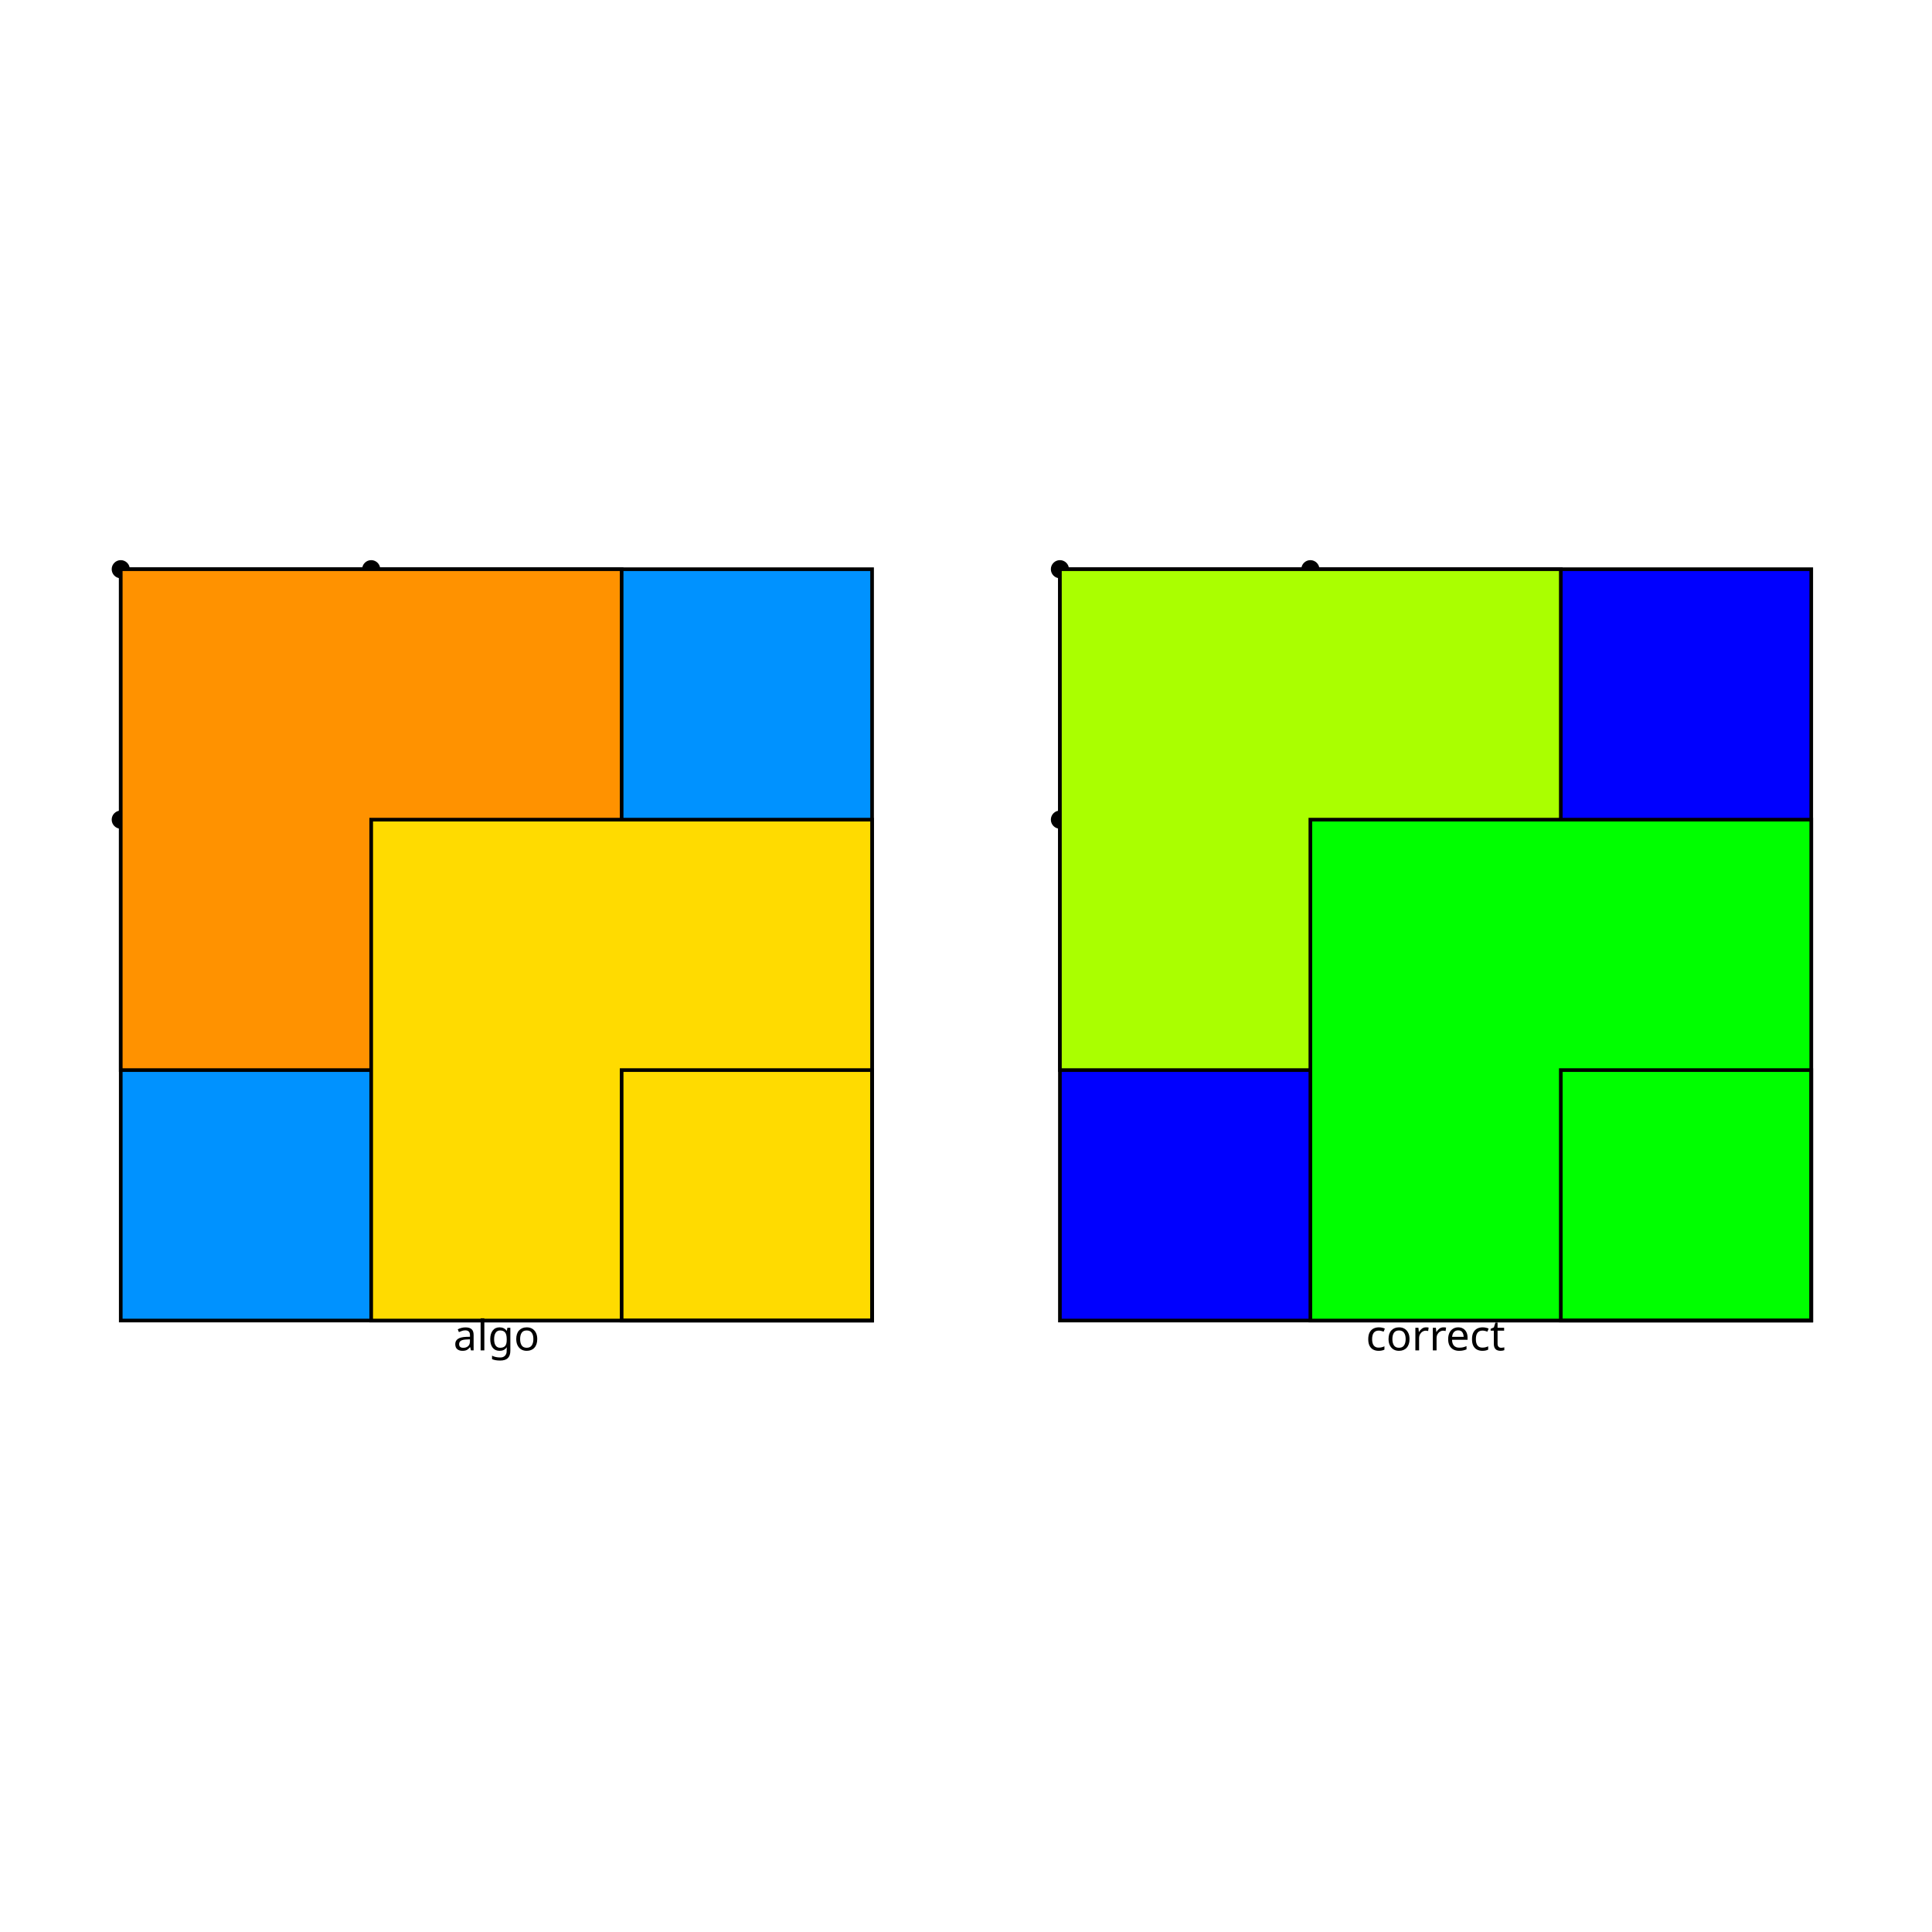
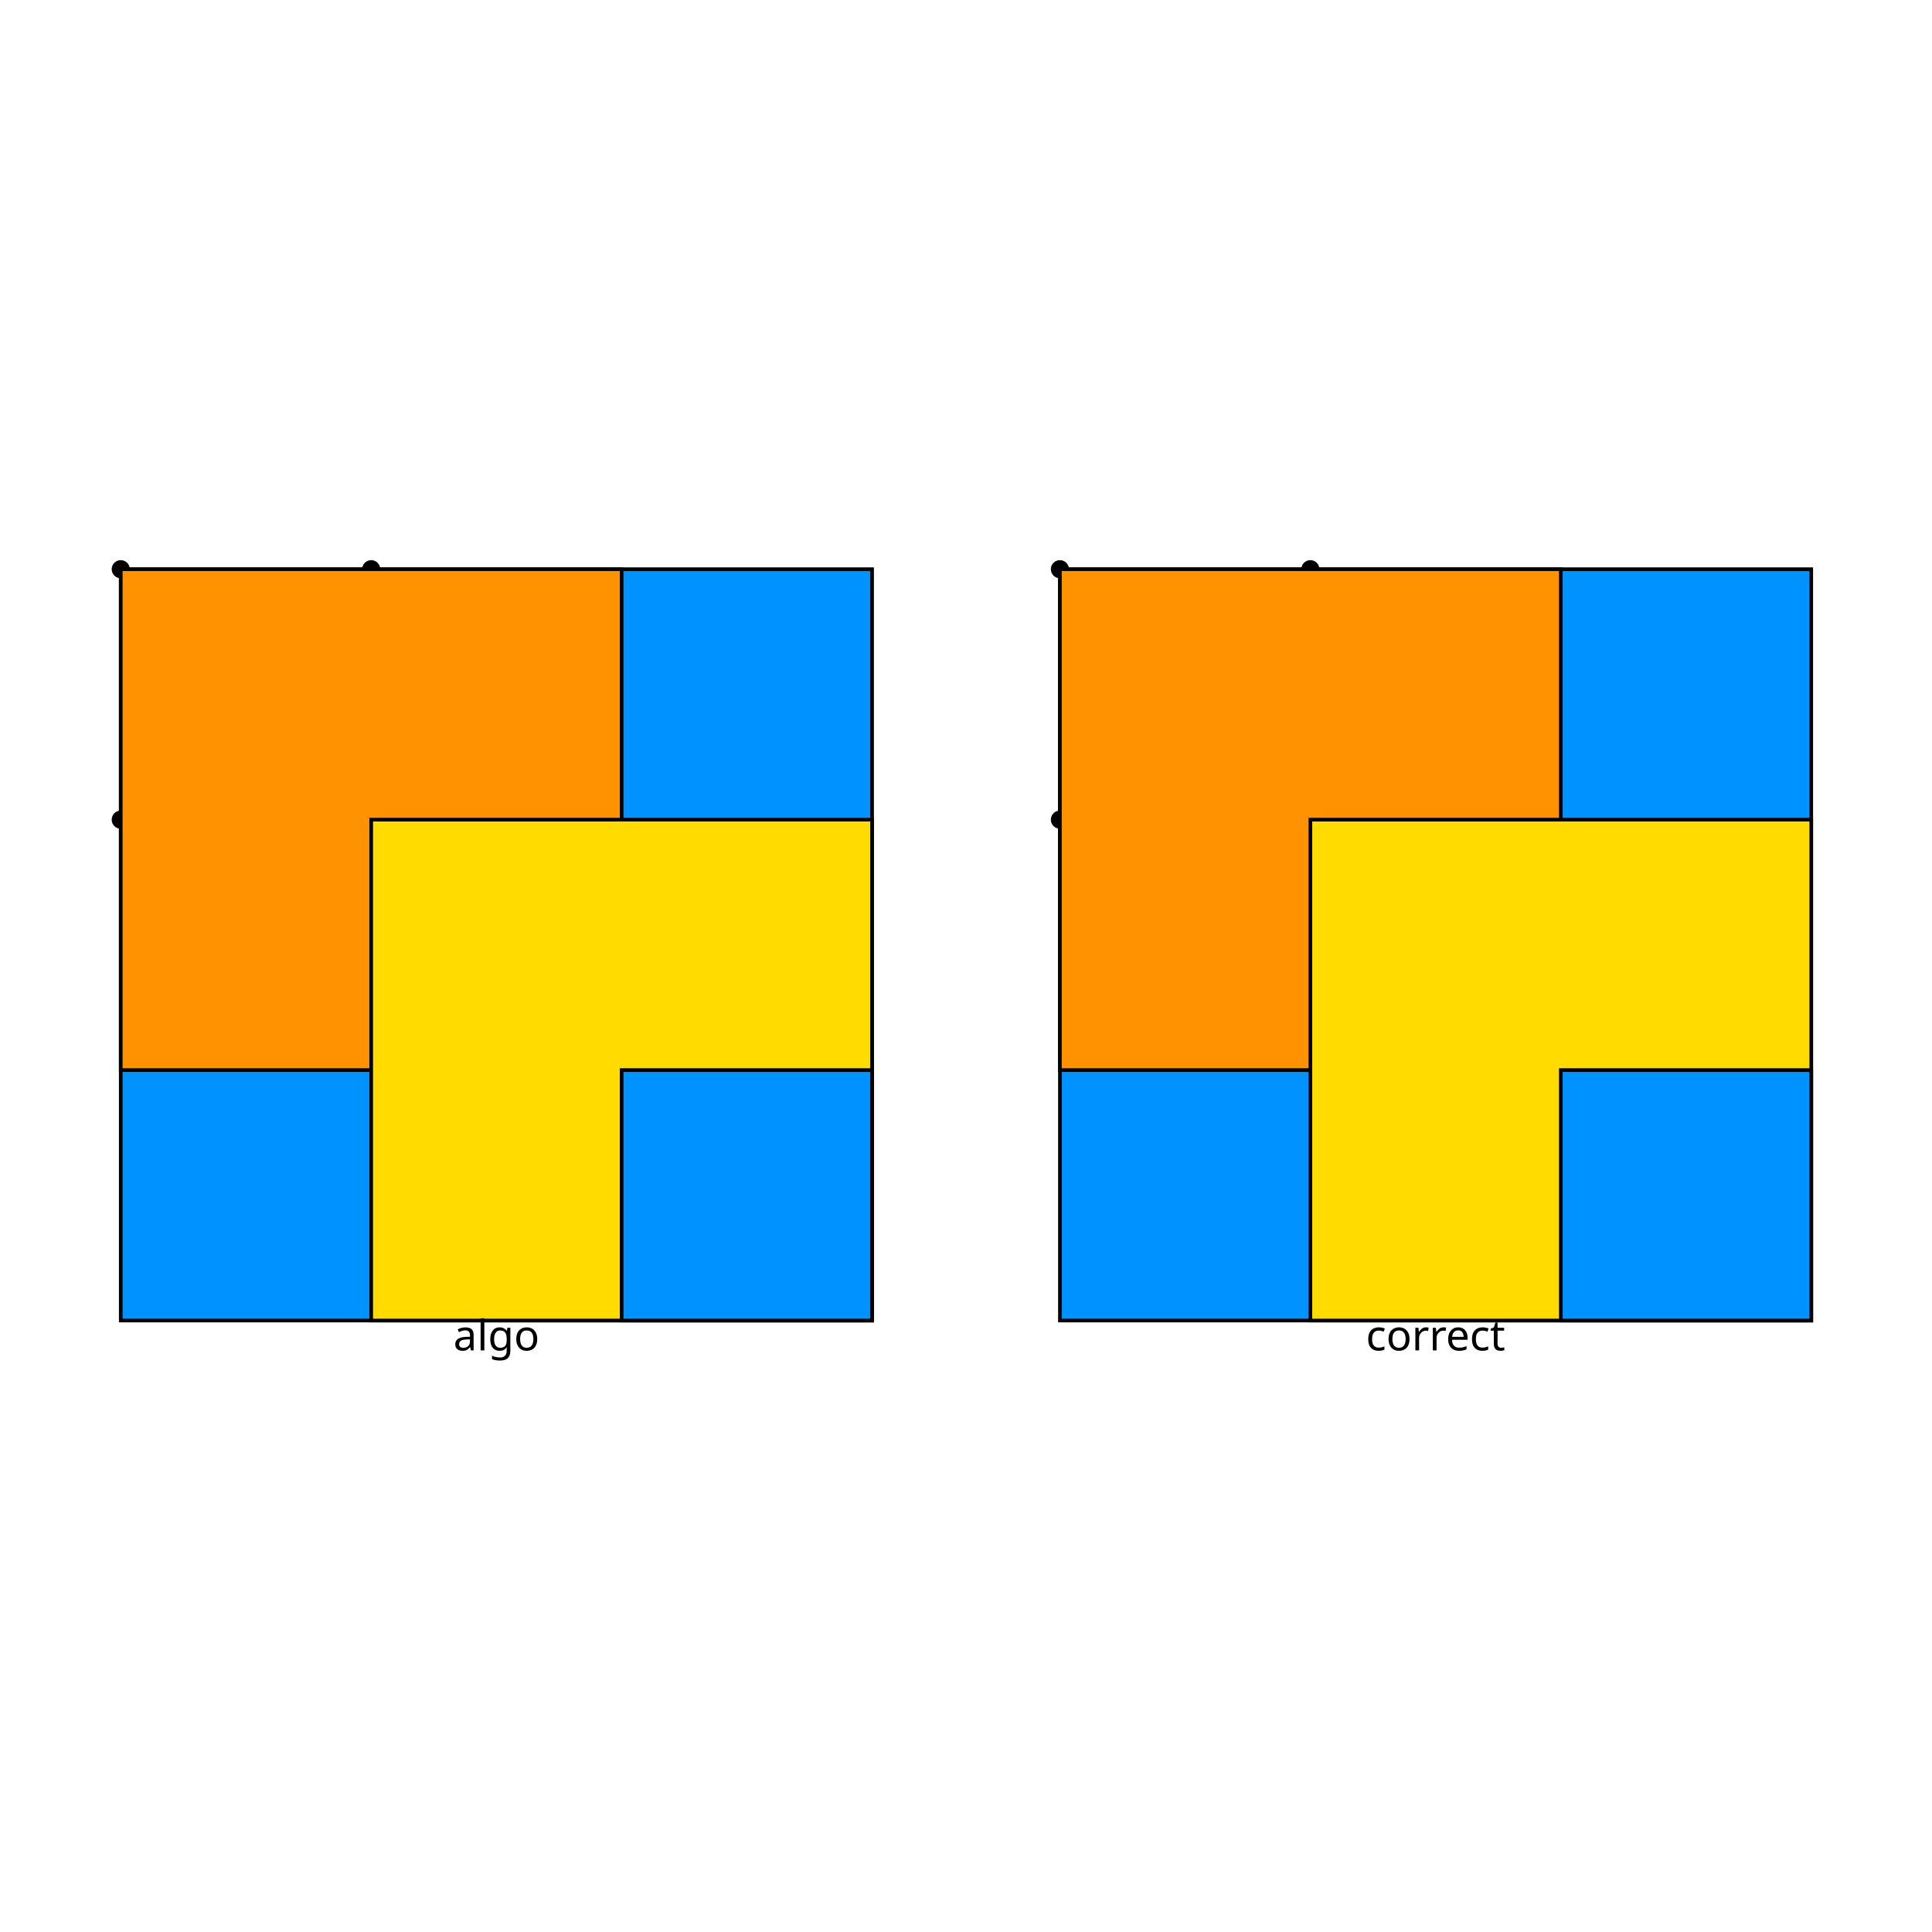
<svg xmlns="http://www.w3.org/2000/svg" width="640" height="640" viewBox="0 0 640 640">
  <rect width="100%" height="100%" fill="white" />
  <g>
    <circle data-type="point" data-label="" data-x="0" data-y="0" cx="40" cy="188.556" r="3" fill="black" />
  </g>
  <g>
    <circle data-type="point" data-label="" data-x="100" data-y="0" cx="122.963" cy="188.556" r="3" fill="black" />
  </g>
  <g>
    <circle data-type="point" data-label="" data-x="100" data-y="100" cx="122.963" cy="271.519" r="3" fill="black" />
  </g>
  <g>
    <circle data-type="point" data-label="" data-x="0" data-y="100" cx="40" cy="271.519" r="3" fill="black" />
  </g>
  <g>
    <circle data-type="point" data-label="corner" data-x="375" data-y="0" cx="351.111" cy="188.556" r="3" fill="black" />
  </g>
  <g>
    <circle data-type="point" data-label="corner" data-x="475" data-y="0" cx="434.074" cy="188.556" r="3" fill="black" />
  </g>
  <g>
    <circle data-type="point" data-label="corner" data-x="475" data-y="100" cx="434.074" cy="271.519" r="3" fill="black" />
  </g>
  <g>
    <circle data-type="point" data-label="corner" data-x="375" data-y="100" cx="351.111" cy="271.519" r="3" fill="black" />
  </g>
  <g>
    <rect data-type="rect" data-label="background" data-x="150" data-y="150" x="40" y="188.556" width="248.889" height="248.889" fill="hsl(205.714deg, 100%, 50%)" stroke="black" stroke-width="1.205" />
  </g>
  <g>
    <rect data-type="rect" data-label="overlay1" data-x="100" data-y="100" x="40" y="188.556" width="165.926" height="165.926" fill="hsl(34.286deg, 100%, 50%)" stroke="black" stroke-width="1.205" />
  </g>
  <g>
    <rect data-type="rect" data-label="overlay2" data-x="200" data-y="200" x="122.963" y="271.519" width="165.926" height="165.926" fill="hsl(51.429deg, 100%, 50%)" stroke="black" stroke-width="1.205" />
  </g>
  <g>
-     <rect data-type="rect" data-label="corner" data-x="250" data-y="250" x="205.926" y="354.481" width="82.963" height="82.963" fill="none" stroke="black" stroke-width="1.205" />
+     <rect data-type="rect" data-label="corner" data-x="250" data-y="250" x="205.926" y="354.481" width="82.963" height="82.963" fill="hsl(205.714deg, 100%, 50%)" stroke="black" stroke-width="1.205" />
  </g>
  <g>
-     <rect data-type="rect" data-label="background" data-x="525" data-y="150" x="351.111" y="188.556" width="248.889" height="248.889" fill="hsl(240deg, 100%, 50%)" stroke="black" stroke-width="1.205" />
+     <rect data-type="rect" data-label="background" data-x="525" data-y="150" x="351.111" y="188.556" width="248.889" height="248.889" fill="hsl(205.714deg, 100%, 50%)" stroke="black" stroke-width="1.205" />
  </g>
  <g>
-     <rect data-type="rect" data-label="overlay1" data-x="475" data-y="100" x="351.111" y="188.556" width="165.926" height="165.926" fill="hsl(80deg, 100%, 50%)" stroke="black" stroke-width="1.205" />
+     <rect data-type="rect" data-label="overlay1" data-x="475" data-y="100" x="351.111" y="188.556" width="165.926" height="165.926" fill="hsl(34.286deg, 100%, 50%)" stroke="black" stroke-width="1.205" />
  </g>
  <g>
-     <rect data-type="rect" data-label="overlay2" data-x="575" data-y="200" x="434.074" y="271.519" width="165.926" height="165.926" fill="hsl(120deg, 100%, 50%)" stroke="black" stroke-width="1.205" />
+     <rect data-type="rect" data-label="overlay2" data-x="575" data-y="200" x="434.074" y="271.519" width="165.926" height="165.926" fill="hsl(51.429deg, 100%, 50%)" stroke="black" stroke-width="1.205" />
  </g>
  <g>
-     <rect data-type="rect" data-label="corner" data-x="625" data-y="250" x="517.037" y="354.481" width="82.963" height="82.963" fill="none" stroke="black" stroke-width="1.205" />
+     <rect data-type="rect" data-label="corner" data-x="625" data-y="250" x="517.037" y="354.481" width="82.963" height="82.963" fill="hsl(205.714deg, 100%, 50%)" stroke="black" stroke-width="1.205" />
  </g>
  <text data-type="text" data-label="algo" data-x="150" data-y="316.875" x="164.444" y="451.444" fill="black" font-size="14" font-family="sans-serif" text-anchor="middle" dominant-baseline="text-after-edge">algo</text>
  <text data-type="text" data-label="correct" data-x="525" data-y="316.875" x="475.556" y="451.444" fill="black" font-size="14" font-family="sans-serif" text-anchor="middle" dominant-baseline="text-after-edge">correct</text>
  <g id="crosshair" style="display: none">
    <line id="crosshair-h" y1="0" y2="640" stroke="#666" stroke-width="0.5" />
    <line id="crosshair-v" x1="0" x2="640" stroke="#666" stroke-width="0.5" />
    <text id="coordinates" font-family="monospace" font-size="12" fill="#666" />
  </g>
</svg>
